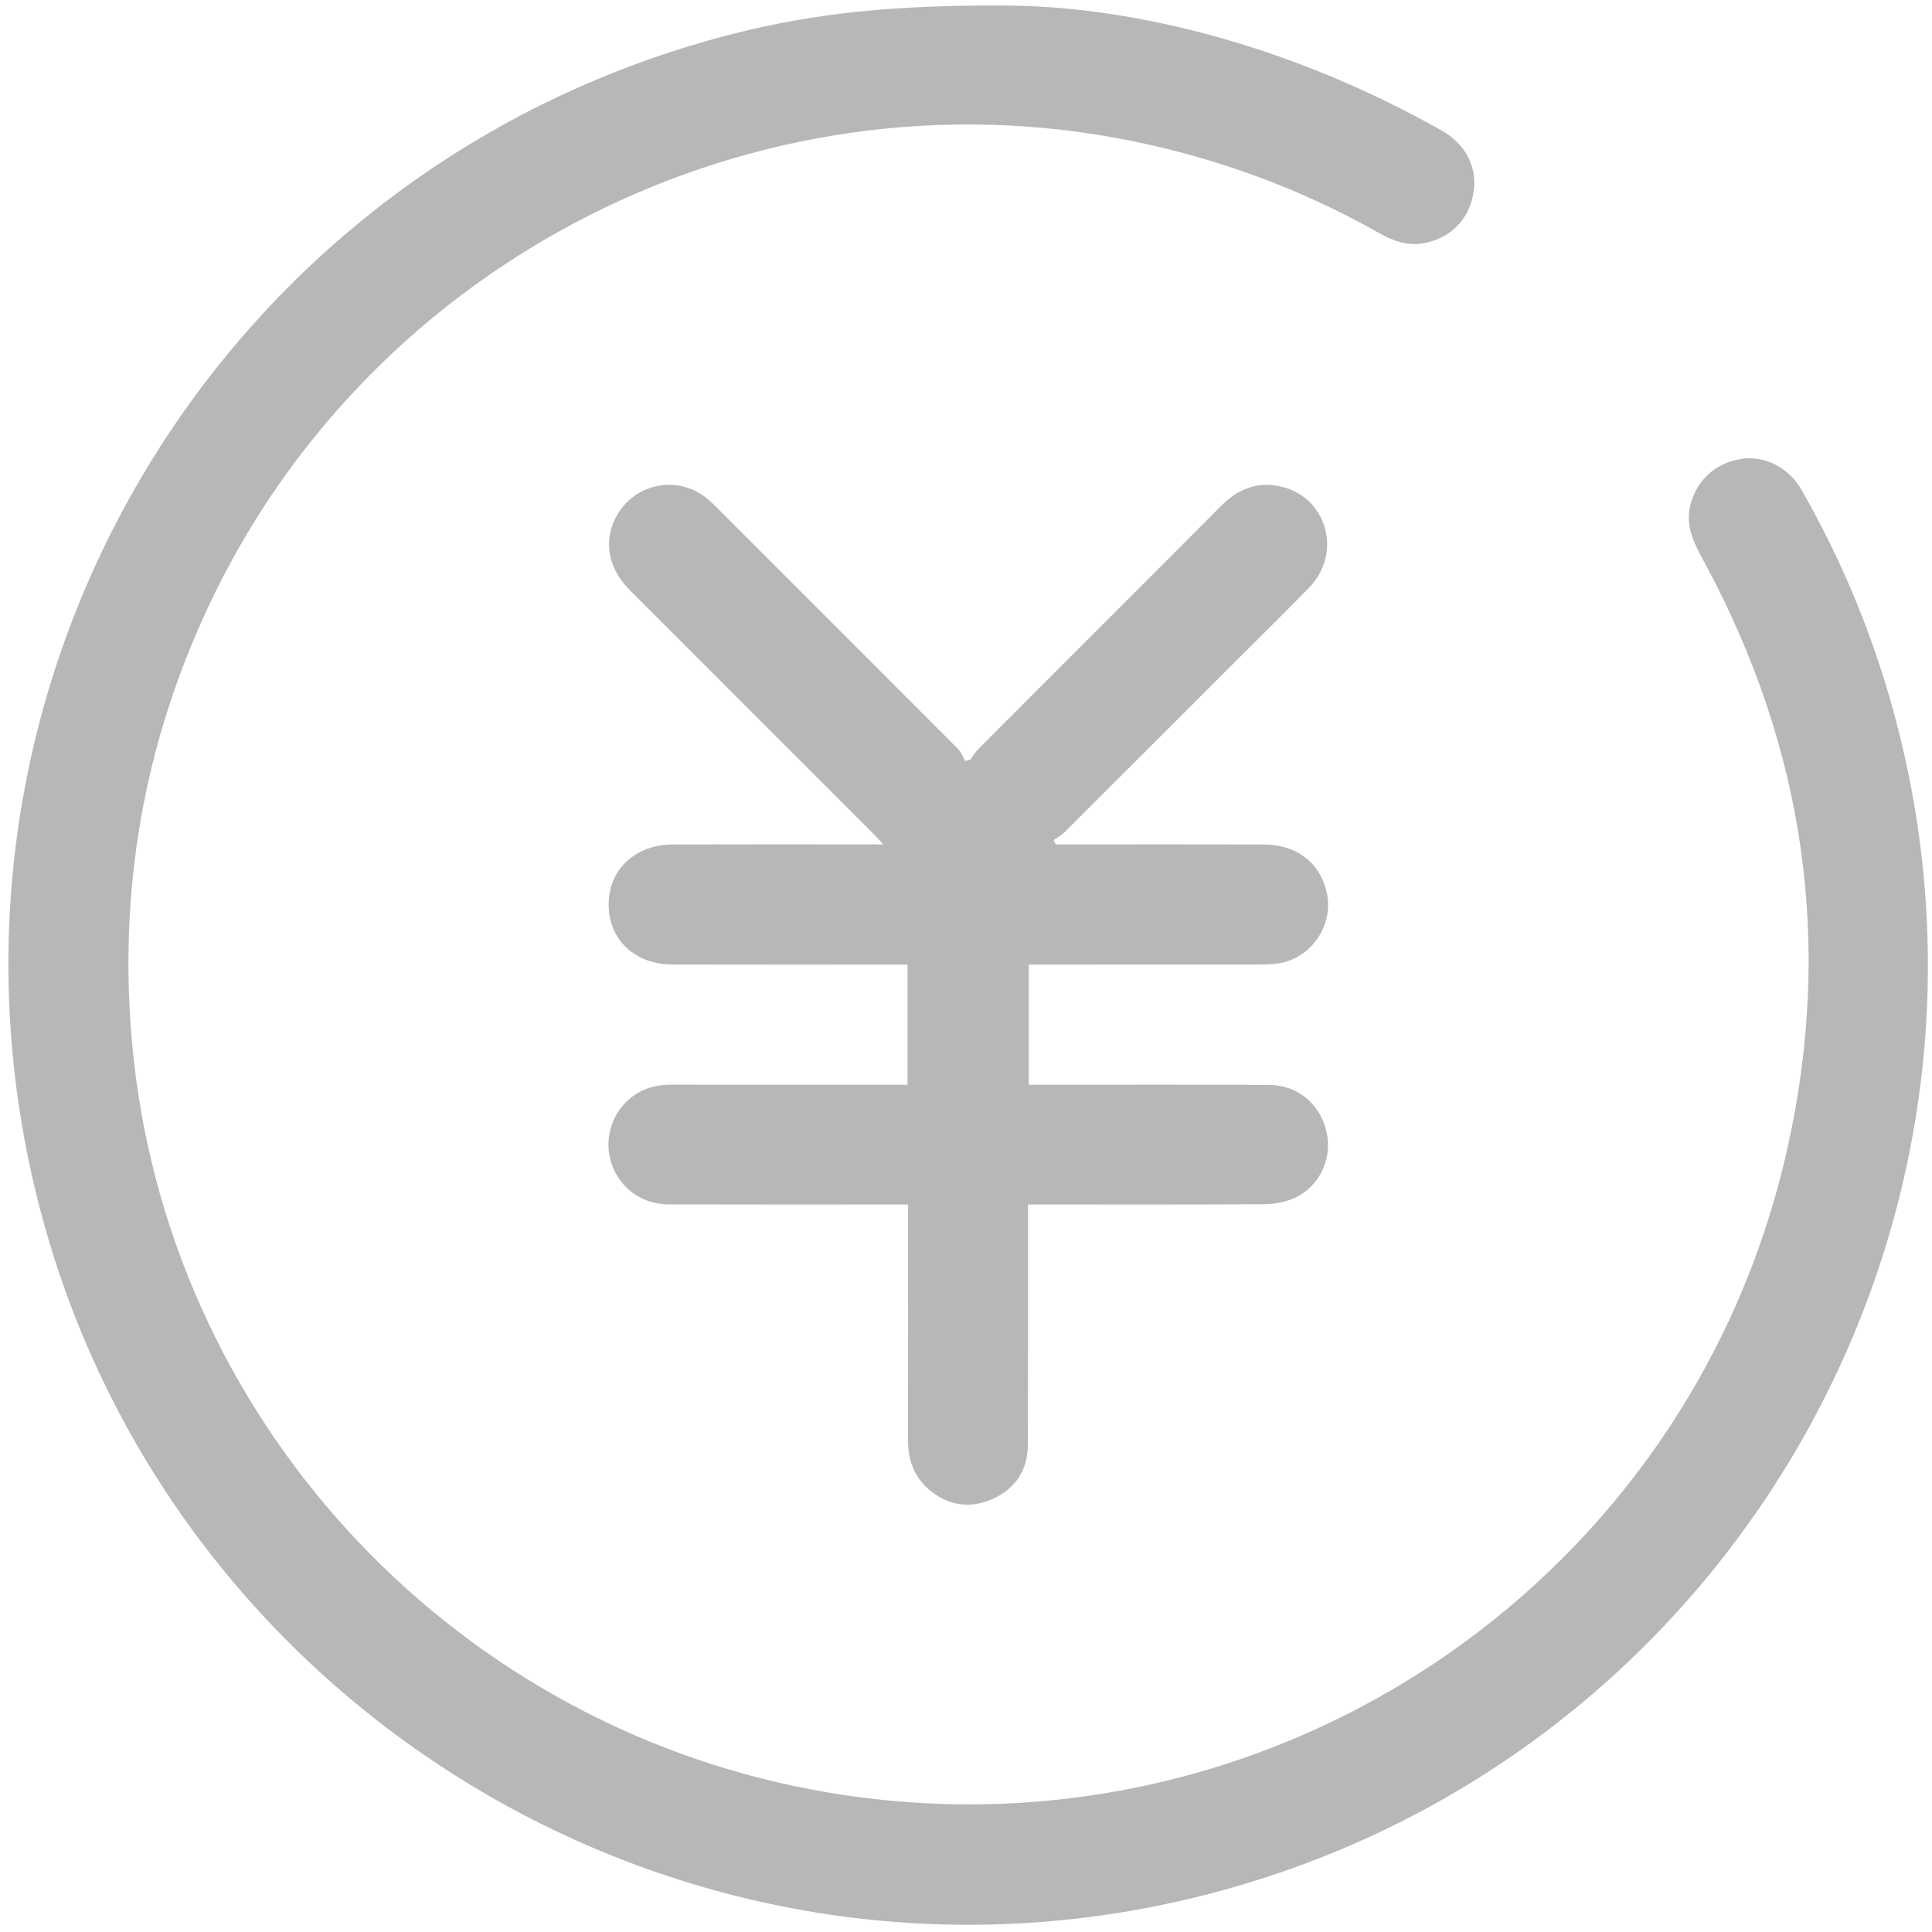
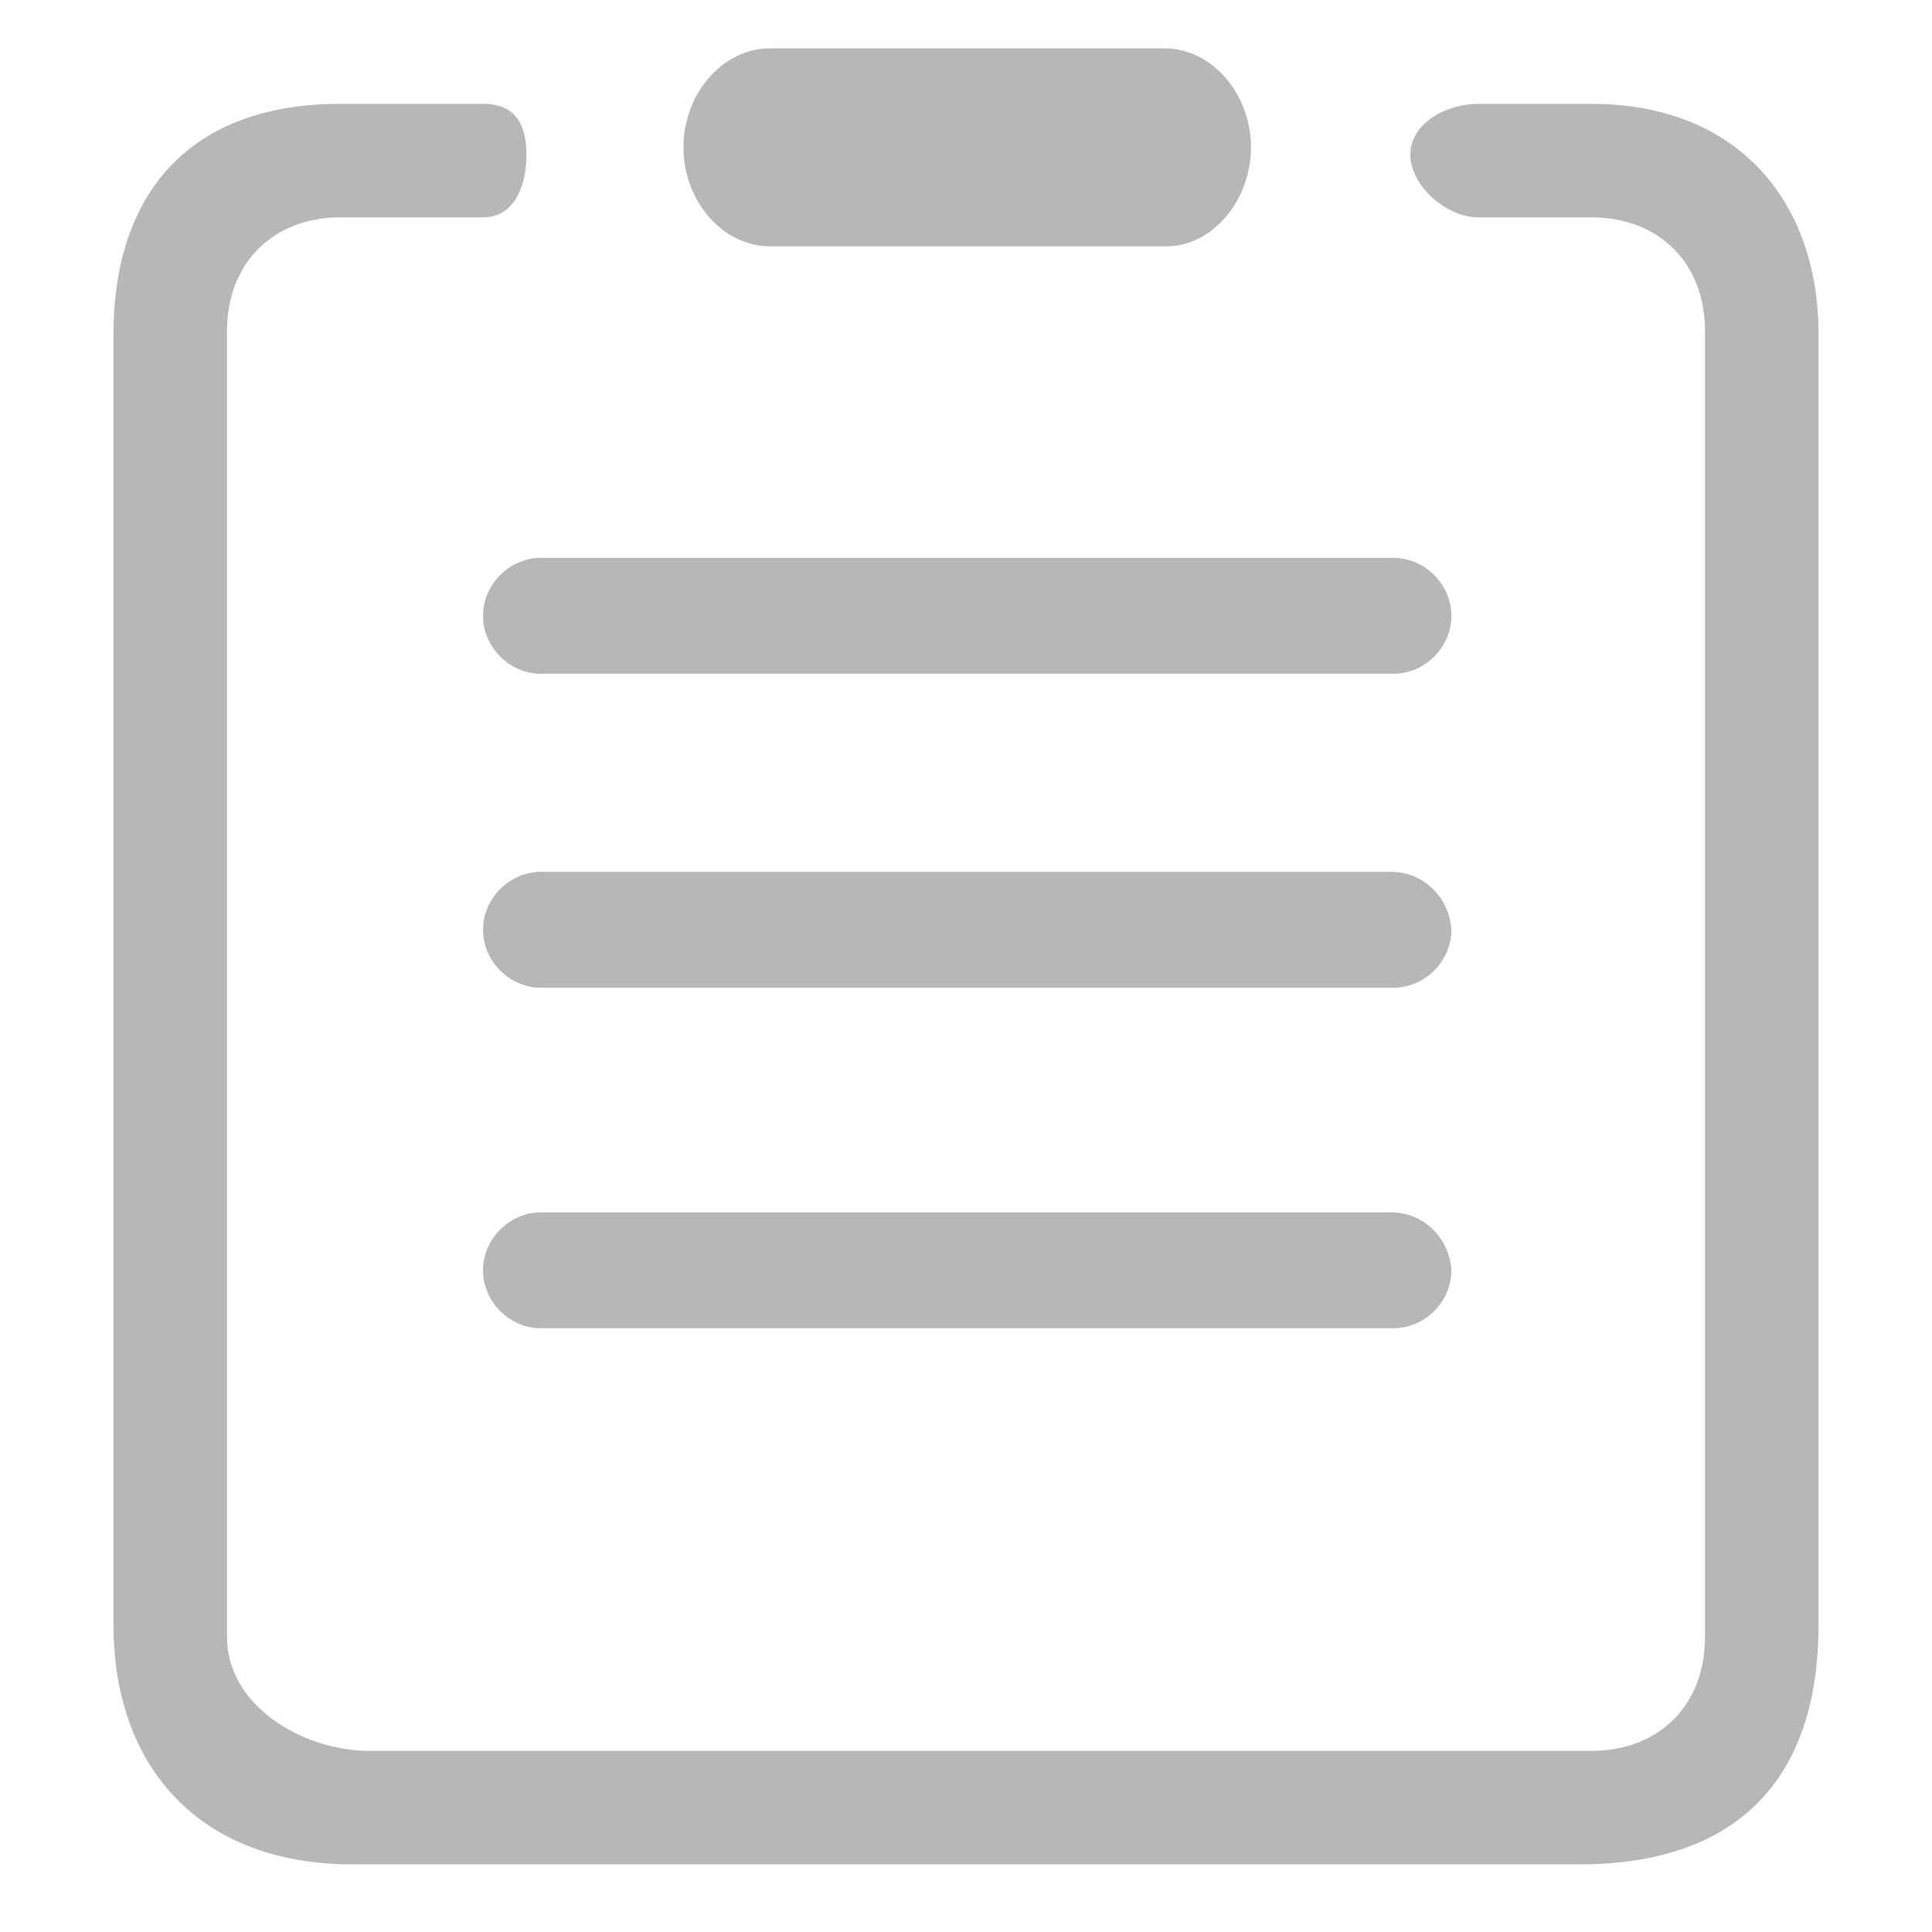
<svg xmlns="http://www.w3.org/2000/svg" version="1.1" id="图层_1" x="0px" y="0px" width="200px" height="200px" viewBox="0 0 200 200" enable-background="new 0 0 200 200" xml:space="preserve">
  <g>
    <g transform="scale(0.1953125, 0.1953125)">
-       <path fill="#B7B7B7" d="M537.884,2.985c69.79,1.432,150.85,23.617,226.304,66.252c13.035,7.365,19.165,20.052,16.68,33.597    c-2.555,13.975-12.695,23.917-26.895,26.167c-8.21,1.3-15.575-1.263-22.625-5.26c-41.38-23.475-85.45-39.722-132.055-49.14    c-198.385-40.085-401.979,62.472-488.411,245.992c-34.98,74.27-48.392,152.375-40.715,233.955    C88.6,750.438,236.164,911.728,430.069,948.468c235.919,44.7,464.624-104.95,517.234-339.524    c24.365-108.635,9.16-212.477-43.755-310.587c-5.06-9.375-10.26-18.502-7.805-29.785c2.945-13.51,13.265-23.213,27.075-25.335    c12.44-1.915,25.15,4.44,32,16.387c18.72,32.685,33.61,67.045,44.61,103.072c86.23,282.412-84.649,578.171-372.339,644.481    c-271.569,62.59-544.654-106.96-608.763-377.959C-45.825,358.047,118.467,86.79,388.546,17.948    C430.641,7.213,473.504,2.313,537.884,2.985L537.884,2.985z M481.006,574.959v-63.697h-7.902c-38.89,0-77.785,0.083-116.675-0.035    c-21.52-0.067-35.685-15.255-33.627-35.665c1.643-16.287,15.355-27.9,33.532-27.965c34.275-0.118,68.555-0.035,102.83-0.04h8.948    c-2.438-2.635-3.873-4.298-5.423-5.85c-43.025-43.045-86.09-86.06-129.085-129.137c-11.82-11.842-14.065-27.195-6.167-40.217    c9.823-16.2,31.35-20.34,46.427-8.842c2.43,1.855,4.61,4.067,6.782,6.237c42.427,42.4,84.855,84.807,127.2,127.292    c1.672,1.678,2.527,4.18,3.765,6.298c0.923-0.272,1.843-0.55,2.765-0.823c1.462-1.933,2.707-4.072,4.402-5.77    c42.85-42.92,85.79-85.74,128.57-128.72c9.15-9.195,19.75-13.15,32.31-9.962c24,6.09,31.735,35.337,14.17,53.415    c-12.86,13.235-26.06,26.14-39.11,39.192c-30.14,30.142-60.27,60.297-90.46,90.392c-1.675,1.67-3.865,2.83-5.815,4.228    c0.375,0.758,0.745,1.512,1.12,2.268h6.735c34.49,0,68.99-0.07,103.49,0.032c17.62,0.052,30.045,9.782,33.47,25.792    c3.625,16.948-8.13,34.367-25.215,37.167c-3.445,0.563-6.995,0.673-10.495,0.677c-38.015,0.043-76.03,0.03-114.04,0.03h-8.215    v63.692h8.06c39.77,0.01,79.545-0.095,119.315,0.07c15.16,0.06,27.2,10.27,30.49,25.14c3.12,14.06-3.935,29.05-17.305,34.905    c-4.855,2.125-10.575,3.165-15.91,3.2c-39.105,0.255-78.215,0.14-117.335,0.14h-7.745v8.455c-0.005,39.55,0.07,79.1-0.055,118.65    c-0.04,13.645-6.59,23.665-18.98,29.09c-11.847,5.18-23.315,3.4-33.3-4.965c-8.095-6.785-11.272-15.86-11.255-26.325    c0.075-38.89,0.03-77.78,0.03-116.67v-8.23h-7.192c-39.99-0.005-79.982,0.07-119.972-0.05c-13.715-0.05-25.31-8.46-29.795-20.99    c-4.412-12.31-0.797-26.22,9.135-34.785c6.453-5.565,14.012-7.705,22.502-7.675c39.11,0.12,78.225,0.05,117.332,0.05    C475.671,574.959,478.044,574.959,481.006,574.959L481.006,574.959z" />
+       <path fill="#B7B7B7" d="M843.518,55.04h-60.16c-16.64,0-35.84,10.24-35.84,26.88s19.2,33.28,35.84,33.28h60.16    c35.84,0,60.16,24.32,60.16,60.16v692.478c0,35.84-24.32,60.16-60.16,60.16l-647.678,0c-35.84,0-75.52-24.32-75.52-60.16V175.36    c0-35.84,24.32-60.16,60.16-60.16l75.52,0c16.64,0,23.04-16.64,23.04-33.28s-6.4-26.88-23.04-26.88h-75.52    c-84.48,0-120.32,52.48-120.32,121.6v684.798c0,74.24,44.8,126.72,126.72,126.72h650.238c81.92,0,126.72-43.52,126.72-126.72    l0-684.798C963.838,107.52,921.598,55.04,843.518,55.04z M255.999,326.399c0,16.64,14.08,30.72,30.72,30.72h451.839    c16.64,0,30.72-14.08,30.72-30.72c0-16.64-14.08-30.72-30.72-30.72H286.719C270.079,295.679,255.999,309.759,255.999,326.399z     M737.278,462.079H286.719c-16.64,0-30.72,14.08-30.72,30.72c0,16.64,14.08,30.72,30.72,30.72h451.839    c16.64,0,30.72-14.08,30.72-30.72C767.998,474.879,753.918,462.079,737.278,462.079z M737.278,642.558H286.719    c-16.64,0-30.72,14.08-30.72,30.72s14.08,30.72,30.72,30.72h451.839c16.64,0,30.72-14.08,30.72-30.72    C767.998,655.358,753.918,642.558,737.278,642.558z M408.319,130.56h209.919c24.32,0,44.8-24.32,44.8-52.48    s-20.48-52.48-46.08-52.48l-208.639,0c-25.6,0-46.08,24.32-46.08,52.48S382.719,130.56,408.319,130.56z" />
    </g>
  </g>
</svg>
